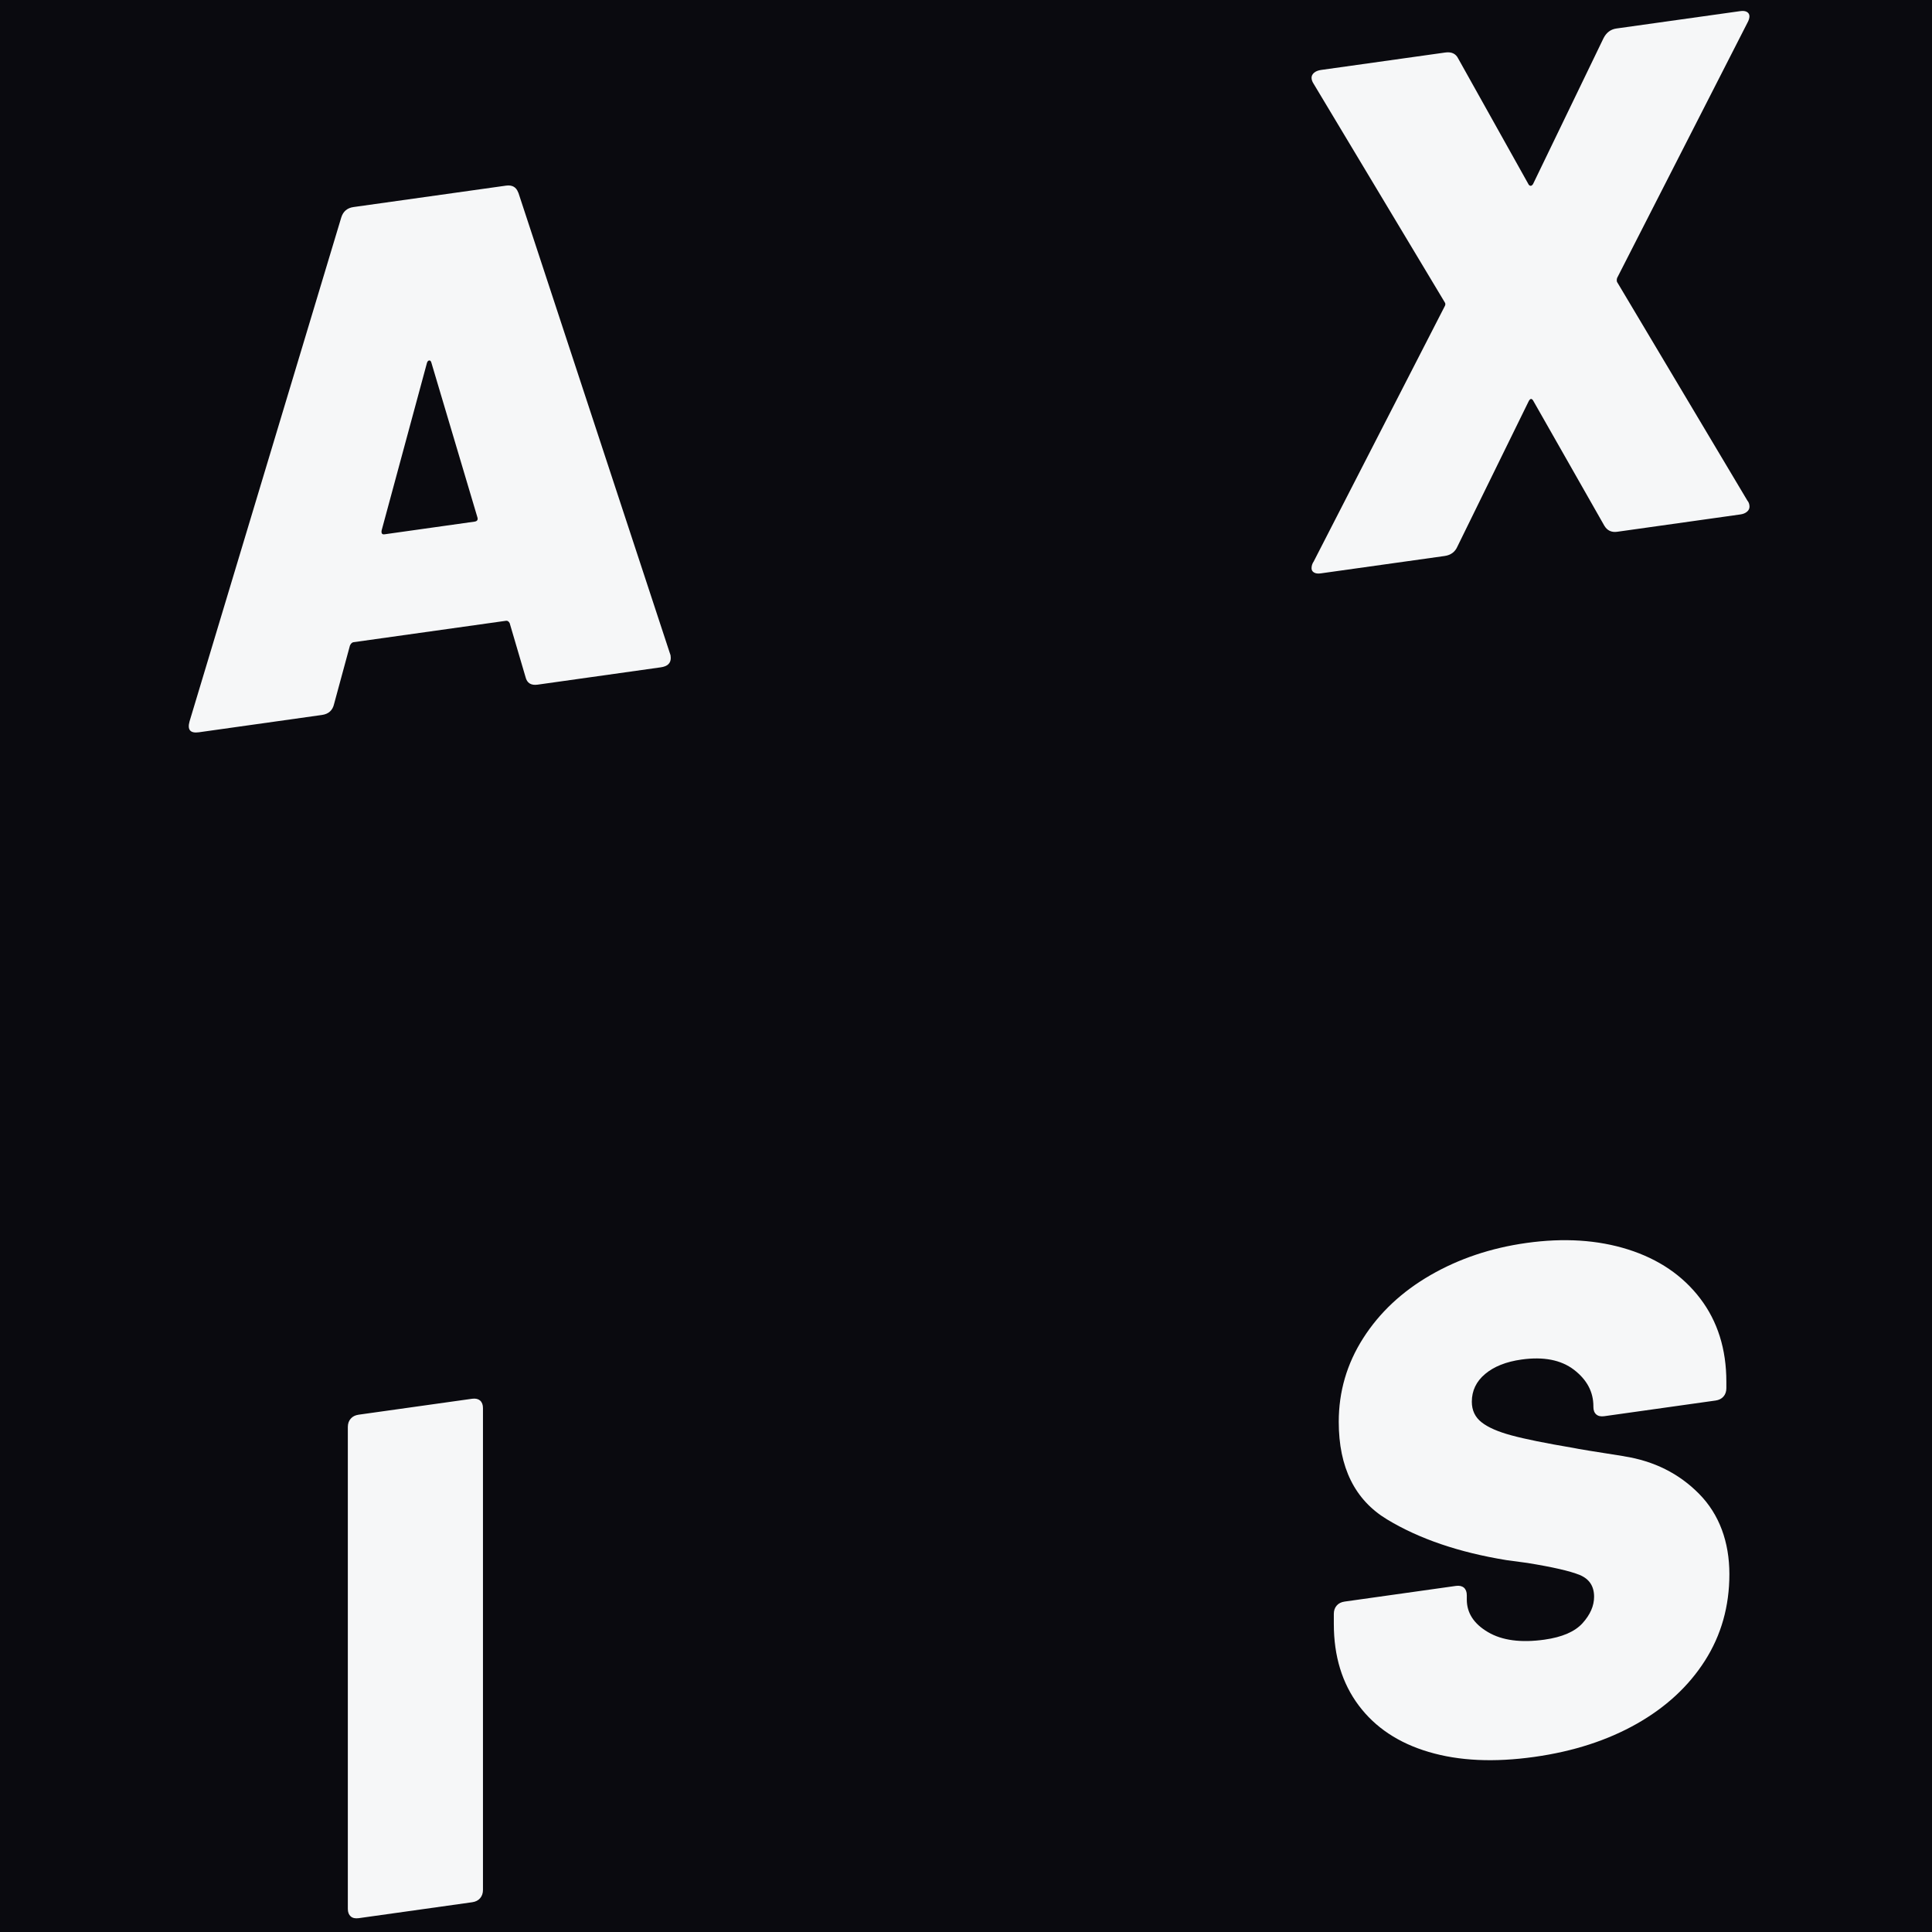
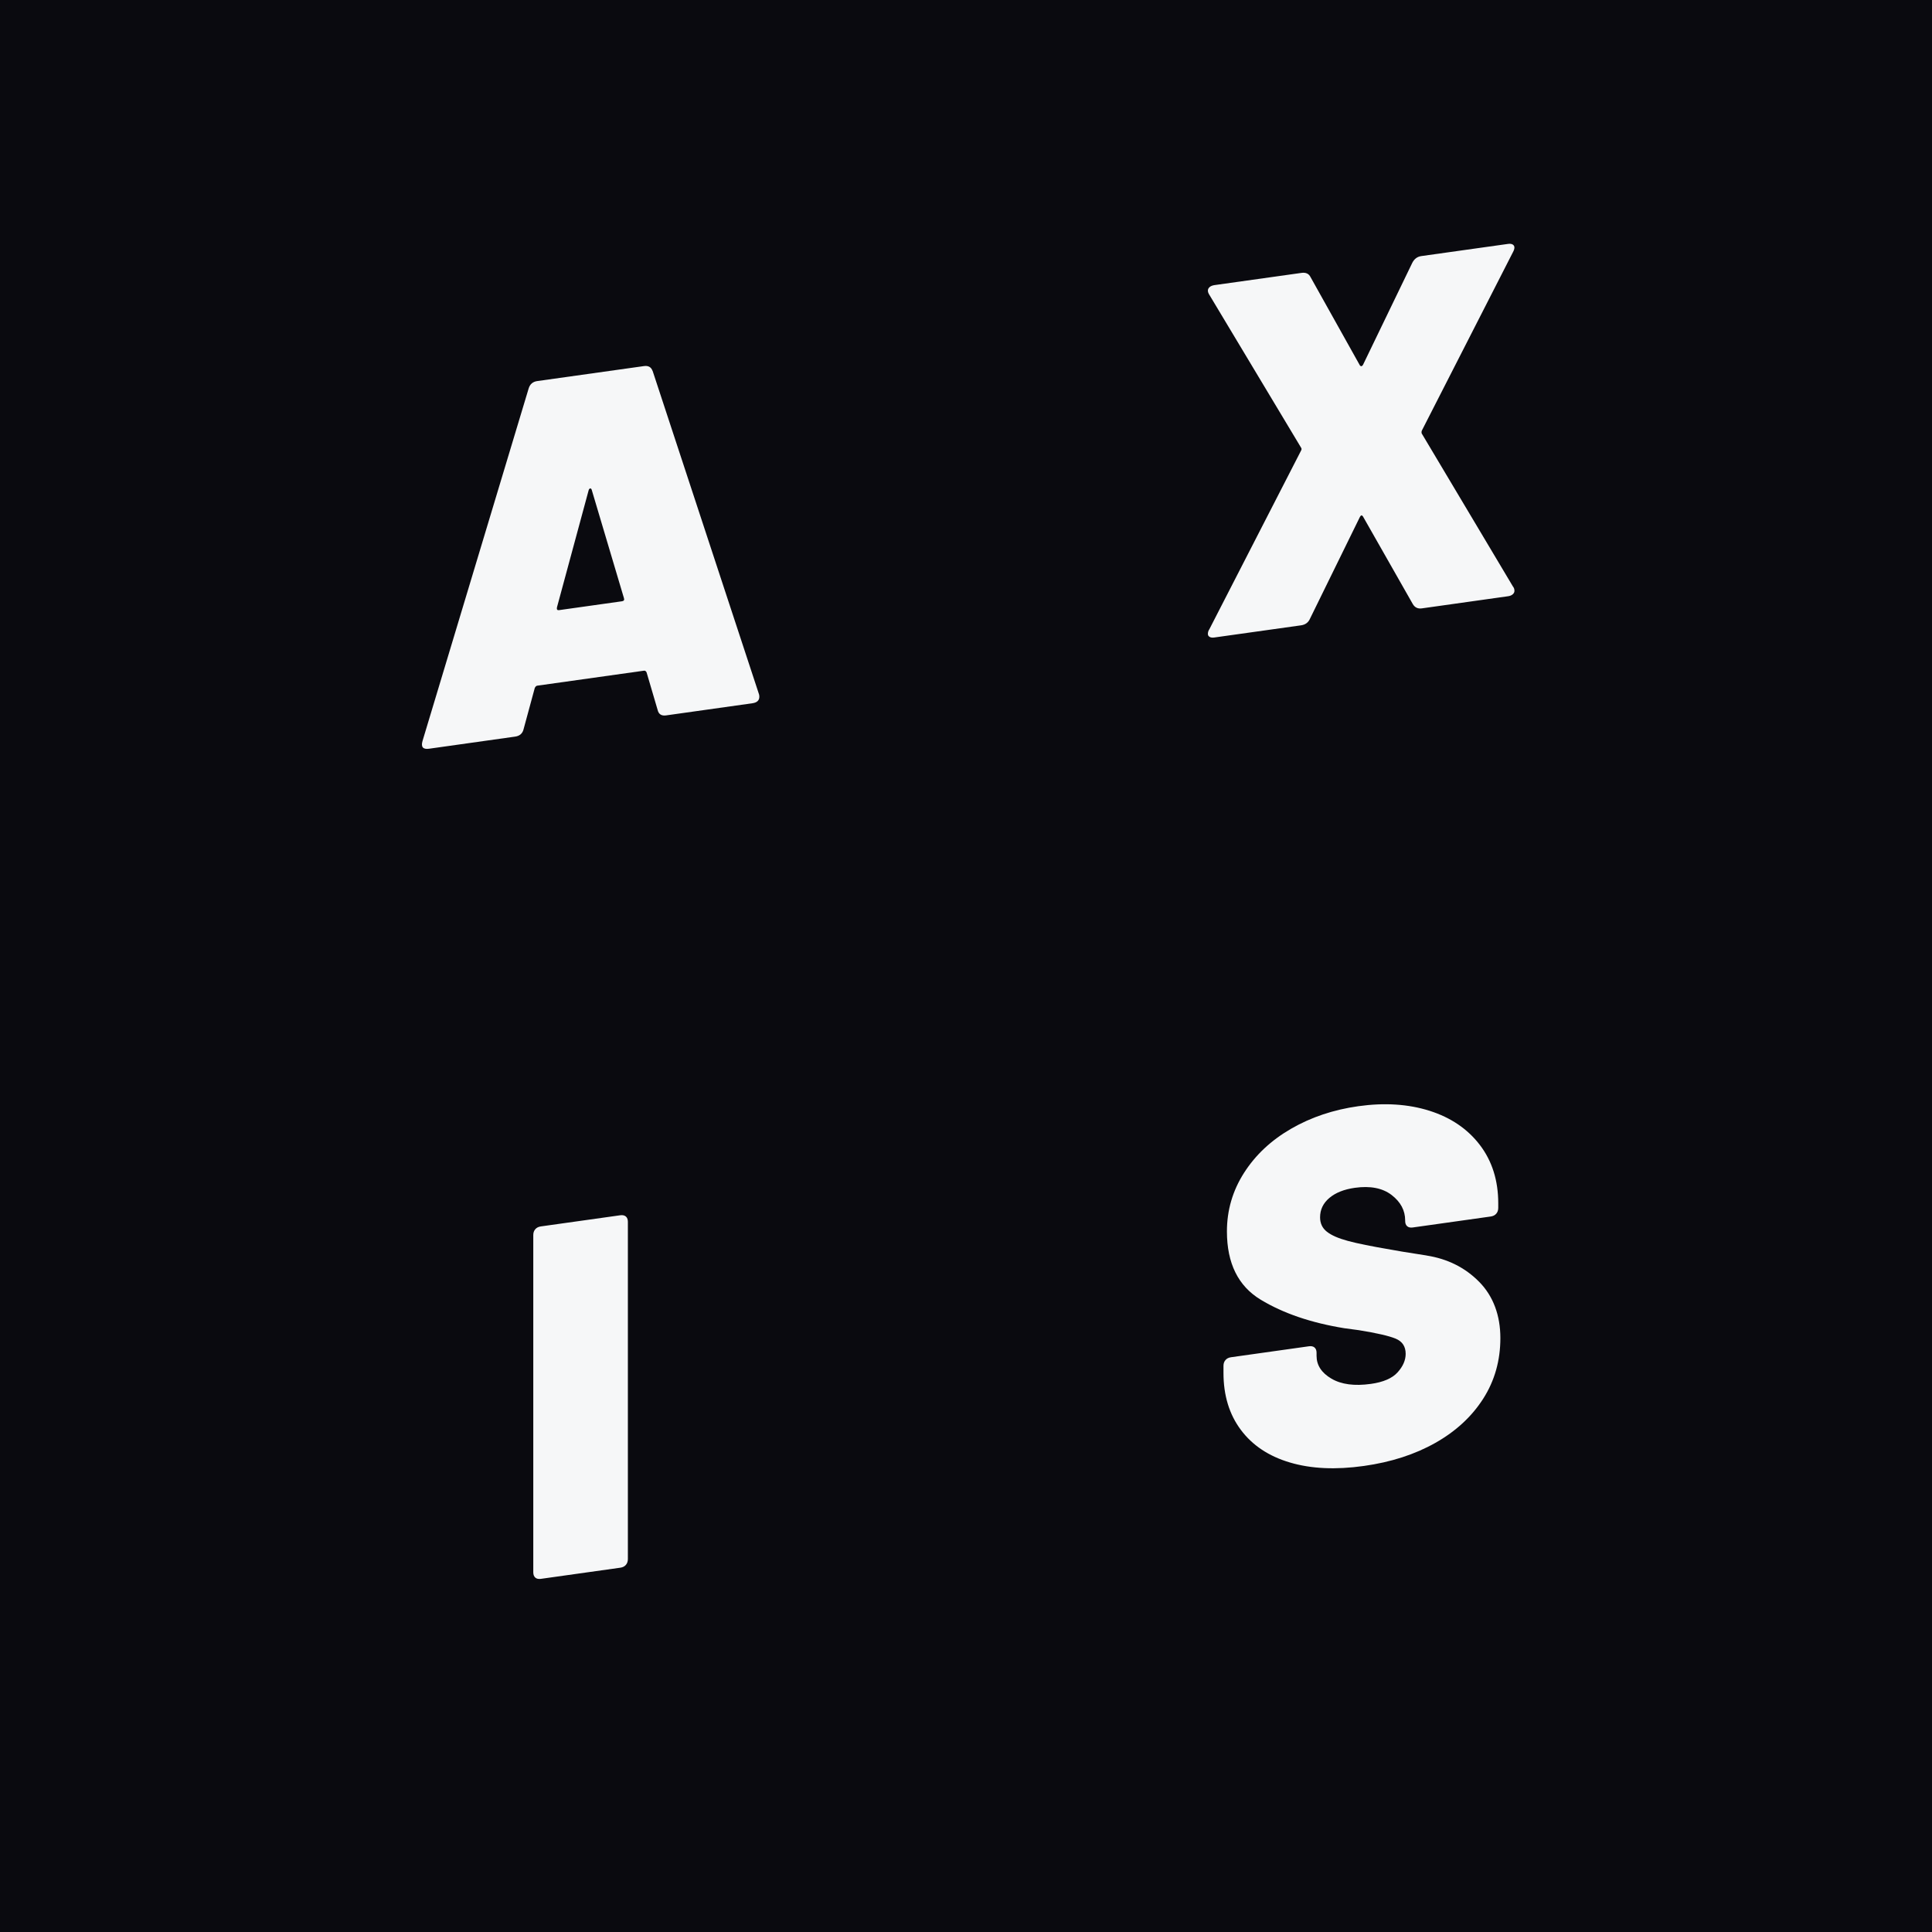
<svg xmlns="http://www.w3.org/2000/svg" width="180" height="180" viewBox="0 0 360 360">
  <rect width="360" height="360" fill="#0a0a0f" />
-   <g fill="#f6f7f8" transform="translate(32.5, 0) scale(1.0076)">
-     <path d="M63.58,35.61c-.36-1.01-1.11-1.44-2.26-1.28l-28.2,3.96c-1.15.16-1.91.8-2.26,1.91L2.8,133.4c-.44,1.57.13,2.24,1.73,2.02l22.74-3.2c1.24-.17,2-.86,2.26-2.05l2.93-10.79c.18-.38.4-.59.67-.62l28.2-3.96c.27-.04.49.11.67.44l2.93,9.96c.27,1.12,1.02,1.59,2.26,1.41l22.74-3.2c1.24-.17,1.86-.75,1.86-1.72,0-.35-.05-.61-.13-.78l-28.06-85.3ZM55.47,96.47l-16.62,2.34c-.45.06-.62-.18-.53-.72l8.38-30.97c.09-.28.22-.43.4-.46.18-.03.31.09.4.34l8.51,28.6c.18.51,0,.8-.53.87Z M266.8,52.2c-.09-.25-.09-.52,0-.8l24.07-47.14c.27-.48.4-.9.4-1.25s-.16-.62-.46-.8c-.31-.18-.73-.23-1.26-.15l-22.88,3.21c-1.06.15-1.86.75-2.39,1.8l-13.03,26.97c-.27.39-.53.43-.8.11l-13.03-23.31c-.44-.91-1.24-1.29-2.39-1.13l-23.01,3.23c-.53.08-.95.25-1.26.51-.31.27-.47.58-.47.93s.13.74.4,1.14l24.21,40.35c.18.24.18.51,0,.8l-24.21,47.16c-.27.39-.4.81-.4,1.25,0,.36.15.62.47.8.31.18.73.23,1.26.15l22.88-3.21c1.15-.16,1.95-.76,2.39-1.8l13.17-26.85c.27-.48.53-.52.8-.11l13.17,23.15c.53.9,1.33,1.28,2.39,1.13l22.74-3.2c.53-.07.95-.24,1.26-.51.31-.26.46-.58.46-.93,0-.44-.13-.82-.4-1.14l-24.07-40.38Z M55.07,258.67l-21.01,2.95c-.62.09-1.11.33-1.46.74-.36.41-.53.92-.53,1.54v89.11c0,.62.18,1.08.53,1.39.35.31.84.41,1.46.33l21.01-2.95c.62-.09,1.11-.33,1.46-.74.35-.4.53-.92.53-1.54v-89.11c0-.62-.18-1.08-.53-1.39-.36-.3-.84-.41-1.46-.33Z M268.07,269.3c-5.54-.86-8.67-1.38-9.38-1.54-5.14-.87-8.96-1.64-11.44-2.32-2.48-.67-4.32-1.47-5.52-2.42-1.2-.94-1.8-2.21-1.8-3.8,0-2.04.82-3.75,2.46-5.13,1.64-1.38,3.88-2.27,6.72-2.67,4.08-.57,7.31.06,9.71,1.89,2.39,1.84,3.59,4.08,3.59,6.74v.13c0,.62.18,1.09.53,1.39.35.31.84.41,1.46.33l20.61-2.9c.62-.09,1.11-.33,1.46-.74.35-.4.53-.92.53-1.54v-1.2c0-6.03-1.62-11.17-4.85-15.41-3.24-4.24-7.67-7.25-13.3-9.04-5.63-1.78-11.9-2.18-18.82-1.21-6.56.92-12.48,2.91-17.75,5.95-5.28,3.05-9.42,6.93-12.44,11.66-3.02,4.73-4.52,9.88-4.52,15.47,0,8.42,2.97,14.43,8.91,18.03,5.94,3.6,13.3,6.11,22.08,7.54l3.86.52c4.7.76,7.93,1.5,9.71,2.23,1.77.73,2.66,2.07,2.66,4.02,0,1.69-.71,3.31-2.13,4.89-1.42,1.57-3.77,2.59-7.05,3.05-4.35.61-7.83.15-10.44-1.39-2.62-1.54-3.92-3.55-3.92-6.03v-.8c0-.62-.18-1.08-.53-1.39-.36-.3-.84-.41-1.46-.33l-20.61,2.9c-.62.09-1.11.33-1.46.74-.36.41-.53.92-.53,1.54v1.86c0,5.94,1.53,10.96,4.59,15.05,3.06,4.09,7.38,6.97,12.97,8.62,5.59,1.66,12.1,1.96,19.55.91,7.18-1.01,13.48-3.05,18.89-6.11,5.41-3.06,9.62-6.96,12.63-11.68,3.01-4.72,4.52-10.06,4.52-16s-1.86-11.06-5.59-14.84c-3.72-3.78-8.36-6.09-13.9-6.96Z" />
+   <g transform="translate(54, 44) scale(0.7)">
+     <g fill="#f6f7f8" transform="translate(32.5, 0) scale(1.0076)">
+       <path d="M63.58,35.61c-.36-1.01-1.11-1.44-2.26-1.28l-28.2,3.96c-1.15.16-1.91.8-2.26,1.91L2.8,133.4c-.44,1.57.13,2.24,1.73,2.02l22.74-3.2c1.24-.17,2-.86,2.26-2.05l2.93-10.79c.18-.38.4-.59.67-.62l28.2-3.96c.27-.04.49.11.67.44l2.93,9.96c.27,1.12,1.02,1.59,2.26,1.41l22.74-3.2c1.24-.17,1.86-.75,1.86-1.72,0-.35-.05-.61-.13-.78l-28.06-85.3ZM55.47,96.47l-16.62,2.34c-.45.06-.62-.18-.53-.72l8.38-30.97c.09-.28.22-.43.4-.46.18-.03.31.09.4.34l8.51,28.6c.18.51,0,.8-.53.87Z M266.8,52.2c-.09-.25-.09-.52,0-.8l24.07-47.14c.27-.48.4-.9.4-1.25s-.16-.62-.46-.8c-.31-.18-.73-.23-1.26-.15l-22.88,3.21c-1.06.15-1.86.75-2.39,1.8l-13.03,26.97c-.27.39-.53.43-.8.11l-13.03-23.31c-.44-.91-1.24-1.29-2.39-1.13l-23.01,3.23c-.53.08-.95.25-1.26.51-.31.27-.47.58-.47.93s.13.74.4,1.14l24.21,40.35c.18.24.18.51,0,.8l-24.21,47.16c-.27.39-.4.81-.4,1.25,0,.36.15.62.47.8.31.18.73.23,1.26.15l22.88-3.21c1.15-.16,1.95-.76,2.39-1.8l13.17-26.85c.27-.48.53-.52.8-.11l13.17,23.15c.53.9,1.33,1.28,2.39,1.13l22.74-3.2c.53-.07.95-.24,1.26-.51.31-.26.46-.58.46-.93,0-.44-.13-.82-.4-1.14l-24.07-40.38Z M55.07,258.67l-21.01,2.95c-.62.09-1.11.33-1.46.74-.36.41-.53.92-.53,1.54v89.11c0,.62.18,1.08.53,1.39.35.31.84.41,1.46.33l21.01-2.95c.62-.09,1.11-.33,1.46-.74.35-.4.53-.92.53-1.54v-89.11c0-.62-.18-1.08-.53-1.39-.36-.3-.84-.41-1.46-.33Z M268.07,269.3c-5.54-.86-8.67-1.38-9.38-1.54-5.14-.87-8.96-1.64-11.44-2.32-2.48-.67-4.32-1.47-5.52-2.42-1.2-.94-1.8-2.21-1.8-3.8,0-2.04.82-3.75,2.46-5.13,1.64-1.38,3.88-2.27,6.72-2.67,4.08-.57,7.31.06,9.71,1.89,2.39,1.84,3.59,4.08,3.59,6.74v.13c0,.62.18,1.09.53,1.39.35.31.84.41,1.46.33l20.61-2.9c.62-.09,1.11-.33,1.46-.74.35-.4.53-.92.53-1.54v-1.2c0-6.03-1.62-11.17-4.85-15.41-3.24-4.24-7.67-7.25-13.3-9.04-5.63-1.78-11.9-2.18-18.82-1.21-6.56.92-12.48,2.91-17.75,5.95-5.28,3.05-9.42,6.93-12.44,11.66-3.02,4.73-4.52,9.88-4.52,15.47,0,8.42,2.97,14.43,8.91,18.03,5.94,3.6,13.3,6.11,22.08,7.54l3.86.52c4.7.76,7.93,1.5,9.71,2.23,1.77.73,2.66,2.07,2.66,4.02,0,1.69-.71,3.31-2.13,4.89-1.42,1.57-3.77,2.59-7.05,3.05-4.35.61-7.83.15-10.44-1.39-2.62-1.54-3.92-3.55-3.92-6.03v-.8c0-.62-.18-1.08-.53-1.39-.36-.3-.84-.41-1.46-.33l-20.61,2.9c-.62.09-1.11.33-1.46.74-.36.41-.53.92-.53,1.54v1.86c0,5.94,1.53,10.96,4.59,15.05,3.06,4.09,7.38,6.97,12.97,8.62,5.59,1.66,12.1,1.96,19.55.91,7.18-1.01,13.48-3.05,18.89-6.11,5.41-3.06,9.62-6.96,12.63-11.68,3.01-4.72,4.52-10.06,4.52-16s-1.86-11.06-5.59-14.84c-3.72-3.78-8.36-6.09-13.9-6.96Z" />
+     </g>
  </g>
</svg>
